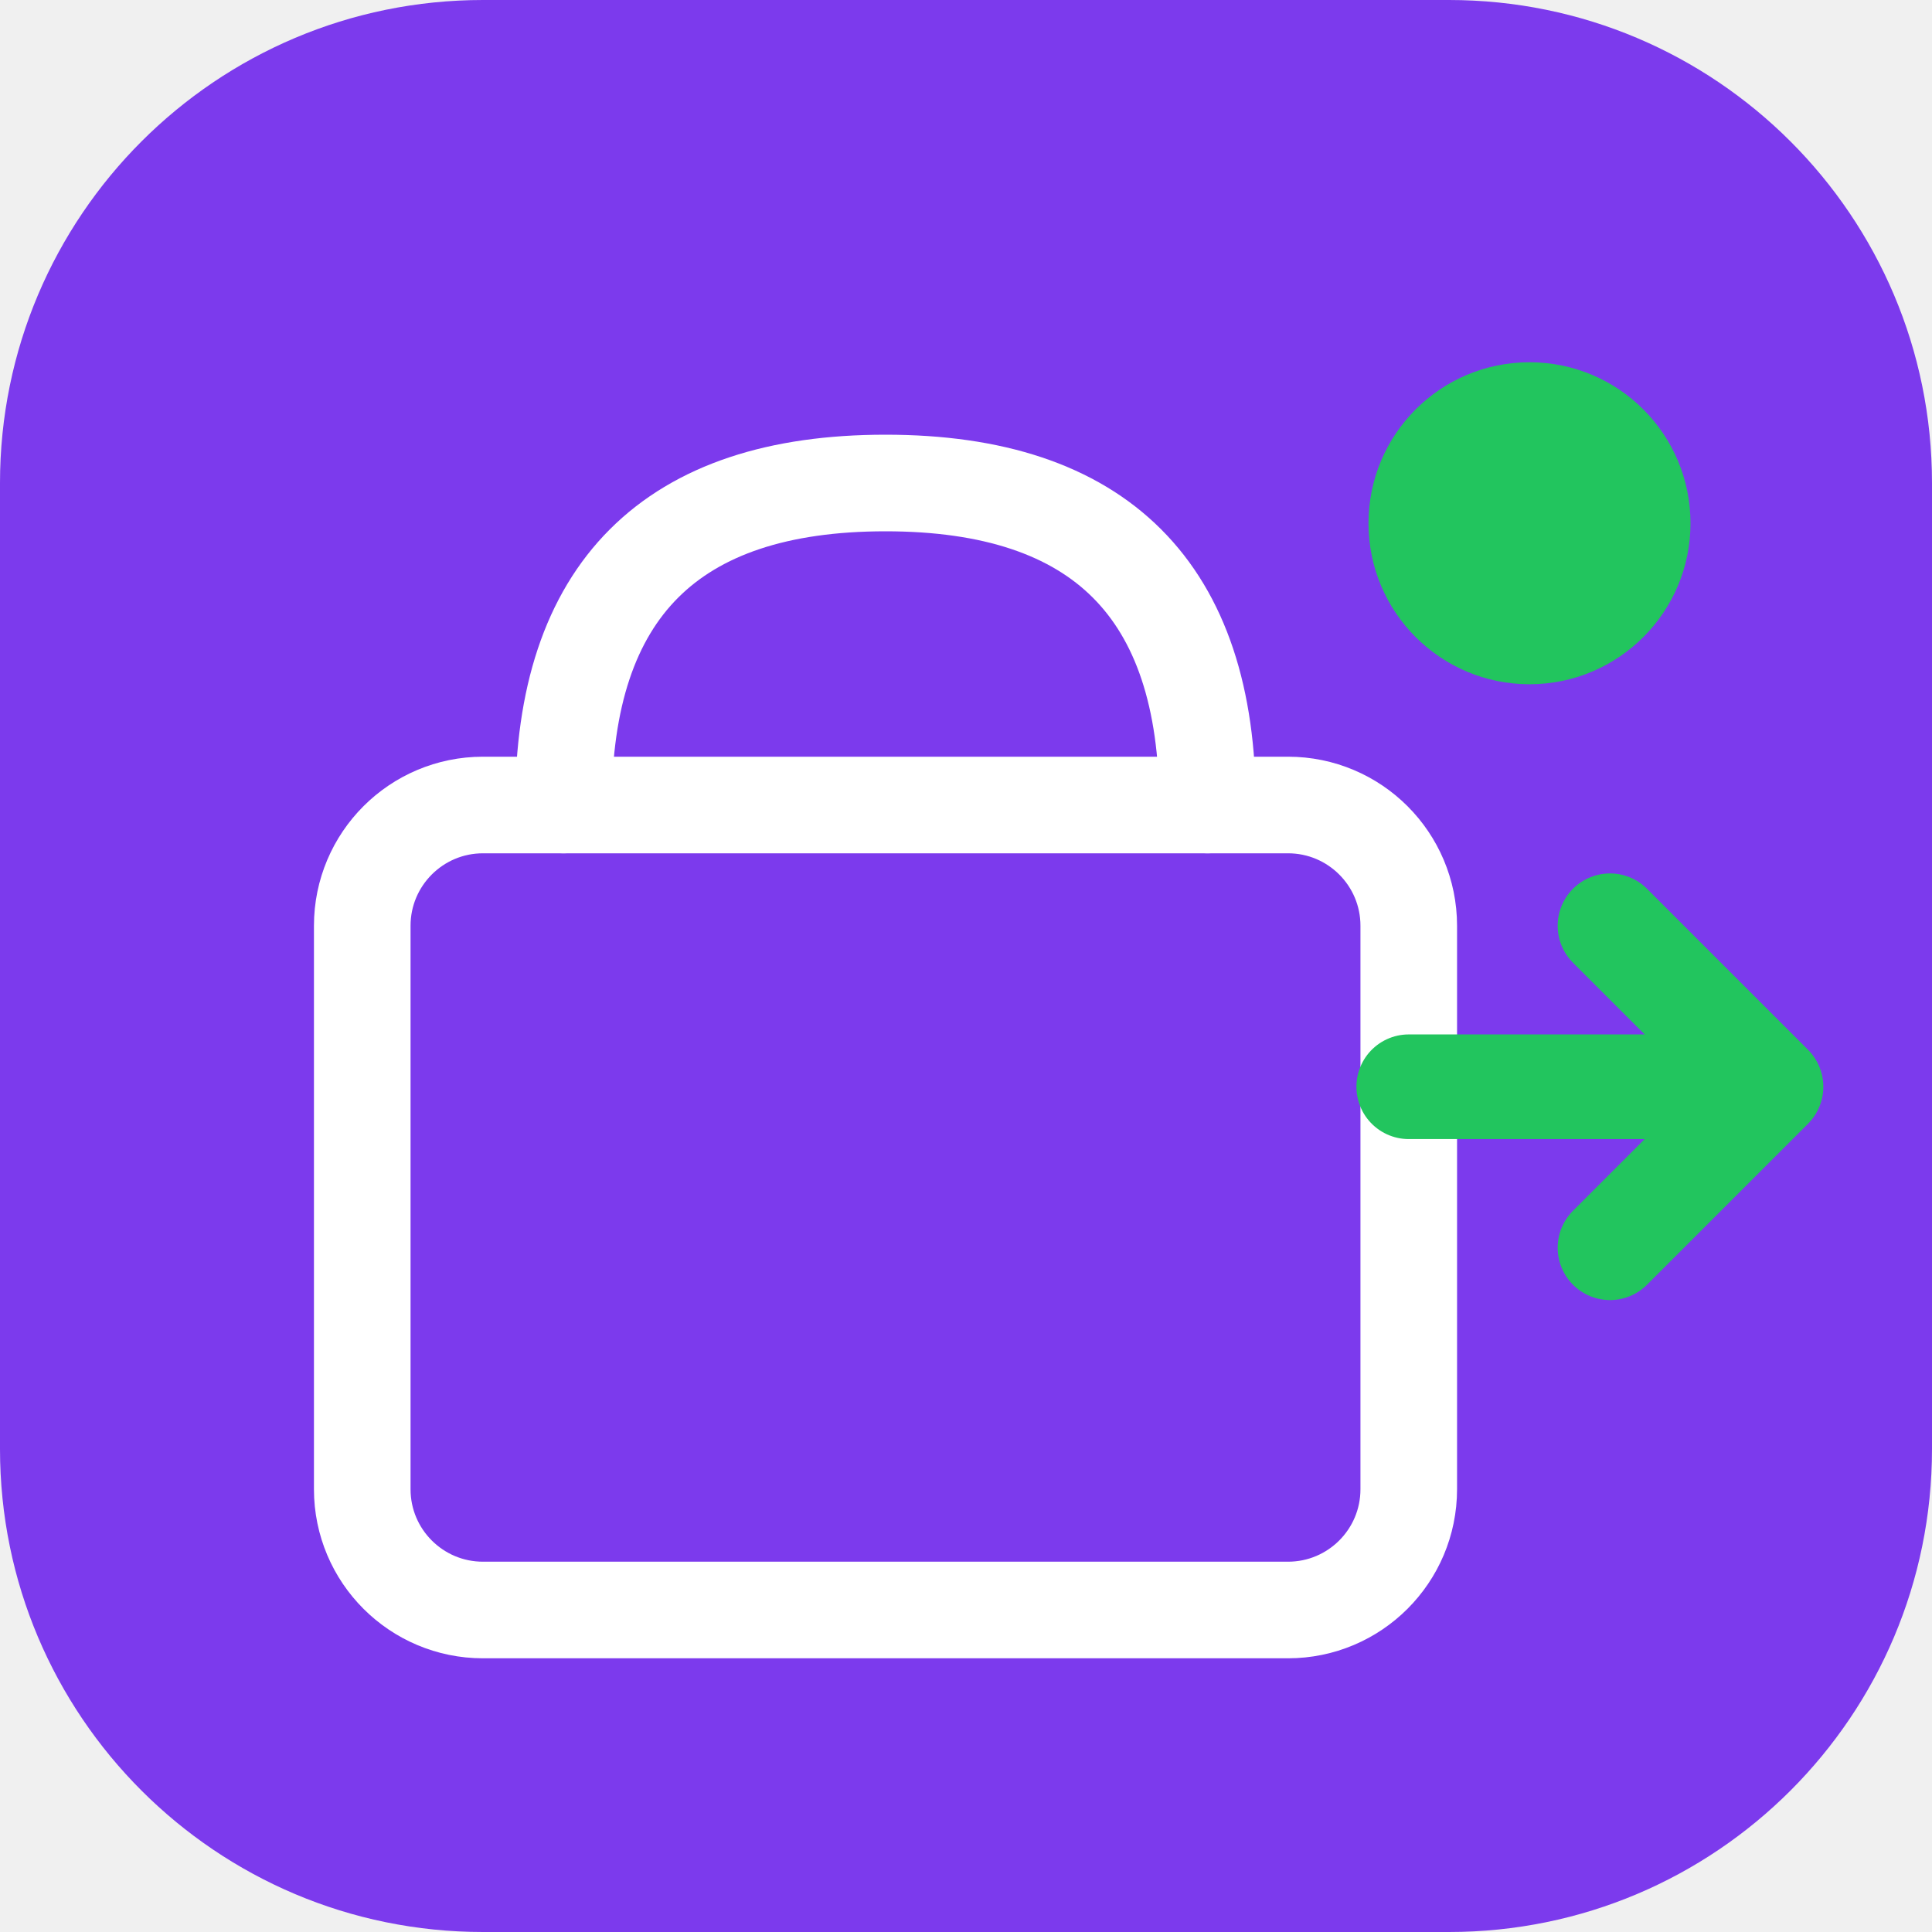
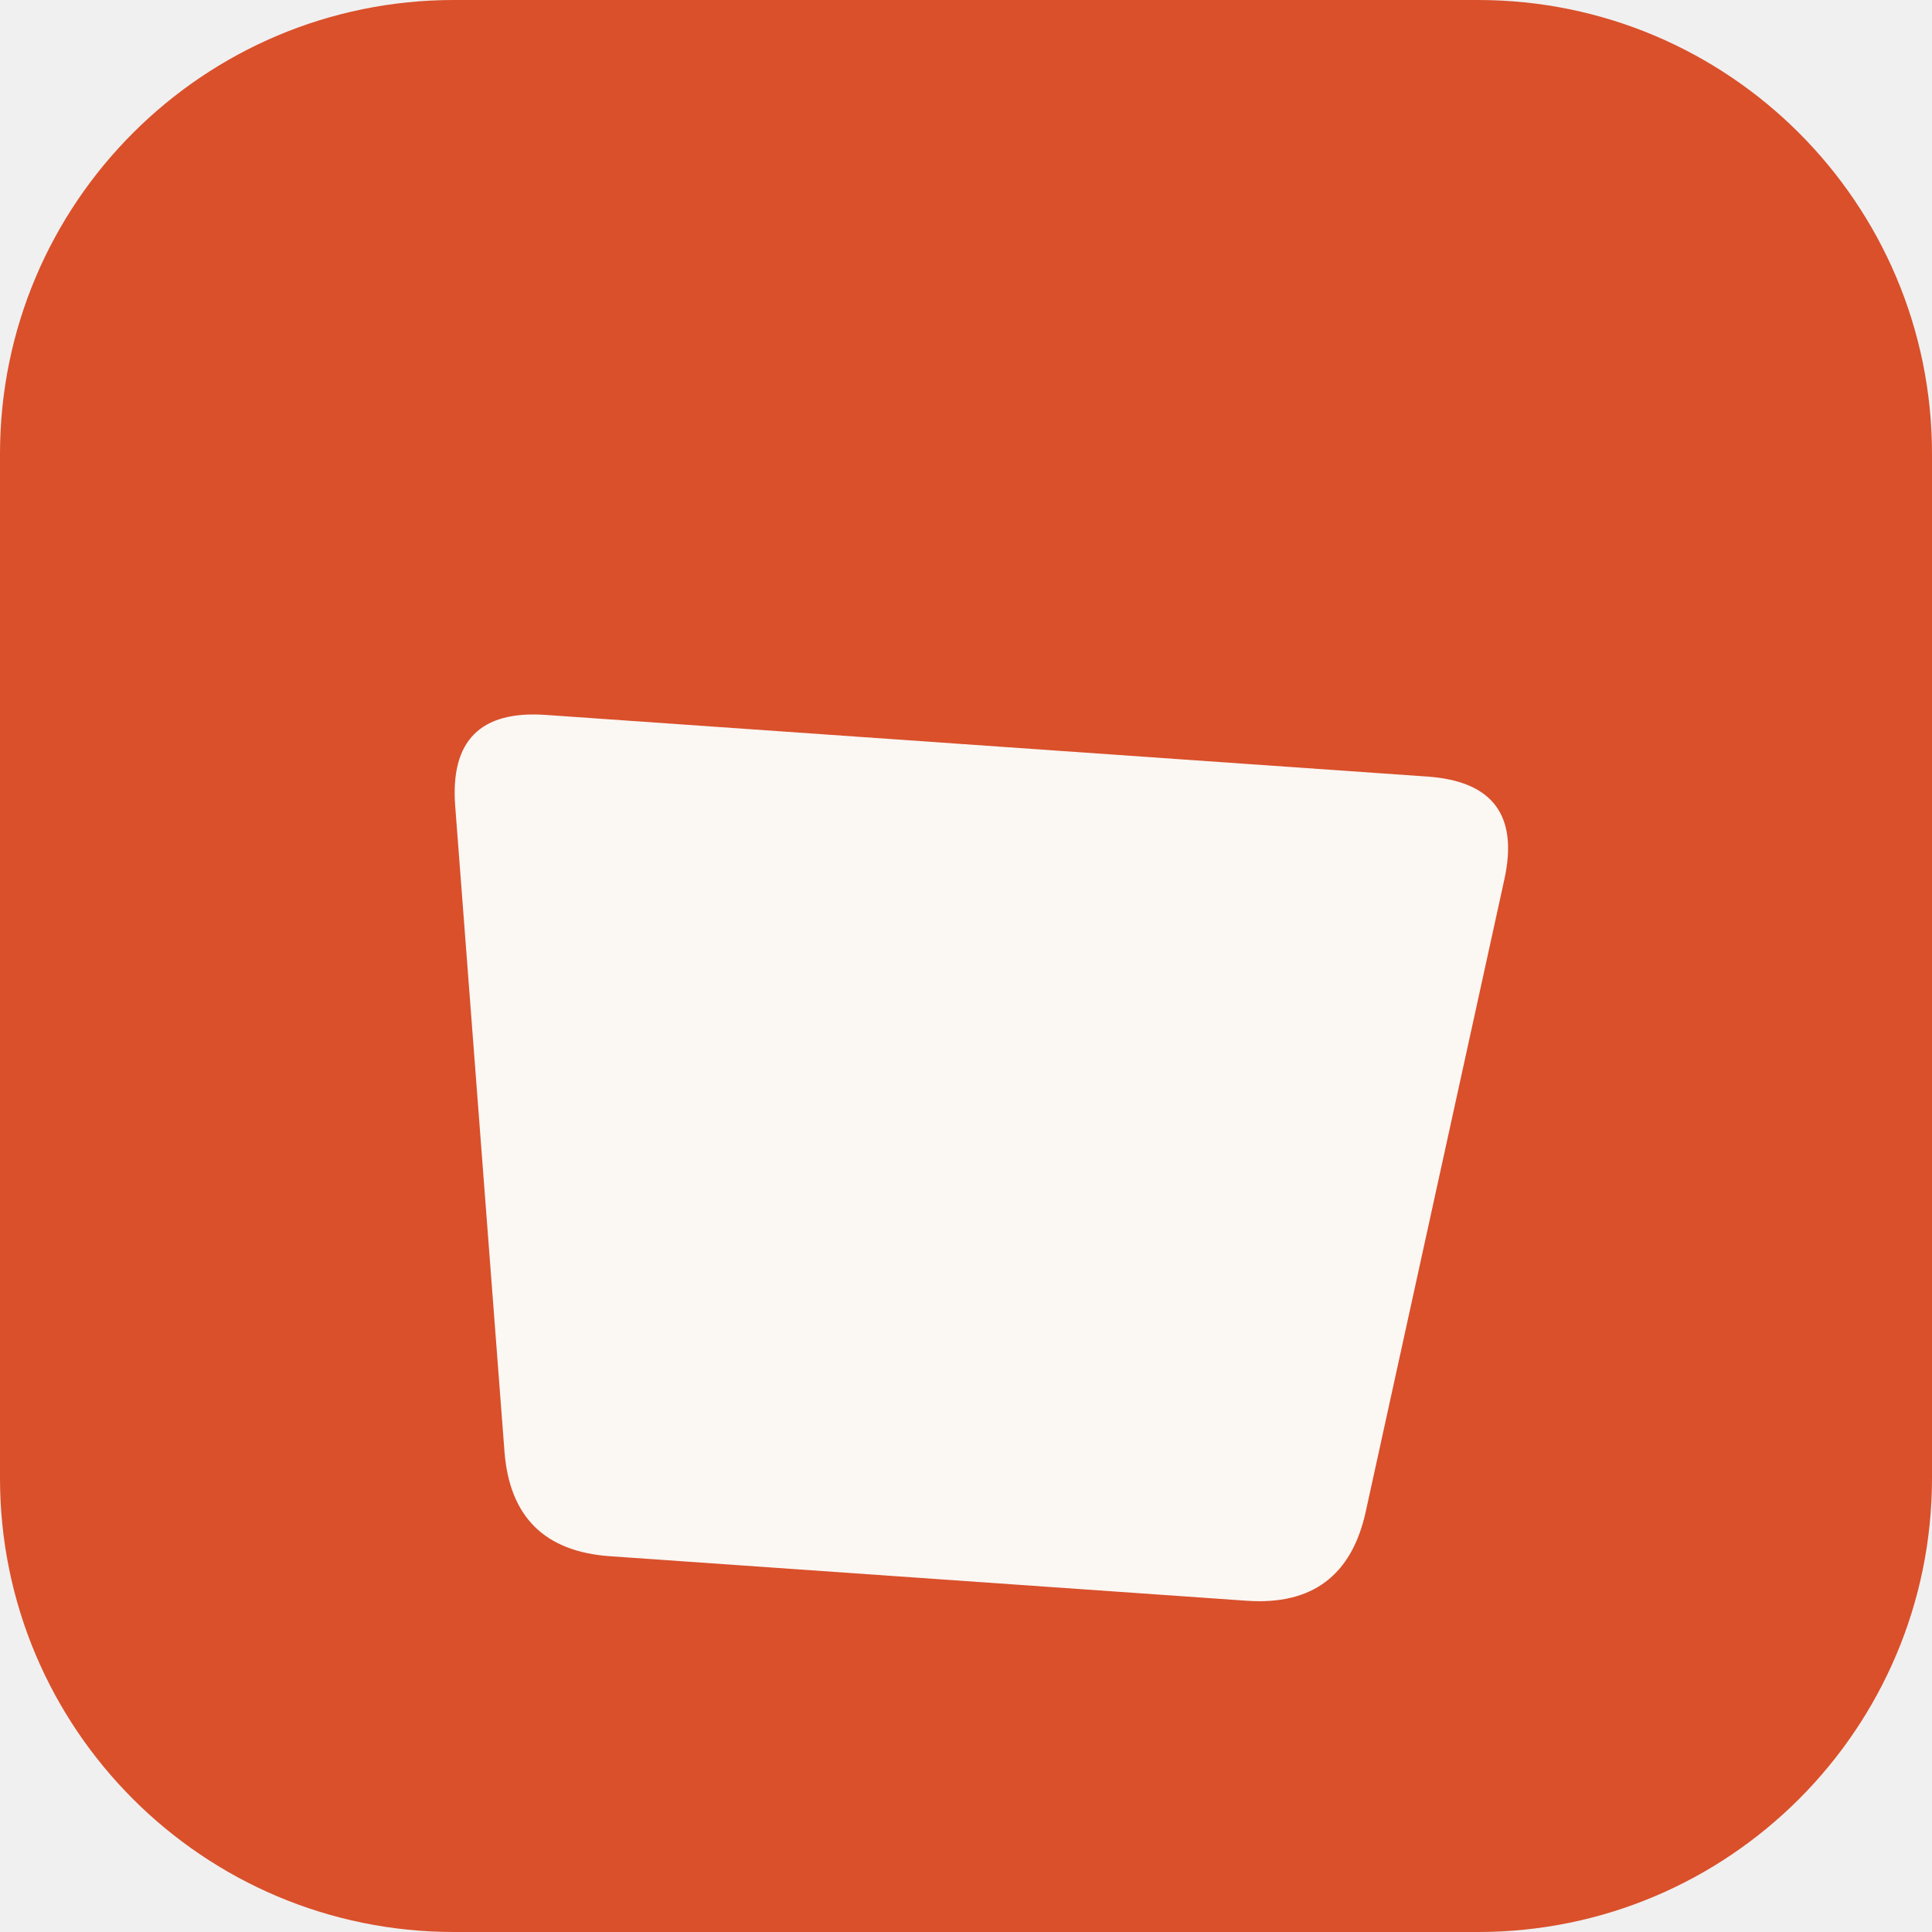
- <svg xmlns="http://www.w3.org/2000/svg" viewBox="0 0 48 48" width="48" height="48" role="img" aria-label="Bora icone">
-   <rect x="0" y="0" width="48" height="48" rx="12" ry="12" fill="#7c3aed" />
-   <rect x="9" y="20" width="26" height="20" rx="3" ry="3" fill="none" stroke="#ffffff" stroke-width="2.4" />
-   <path d="M14 20 Q14 12 22 12 Q30 12 30 20" fill="none" stroke="#ffffff" stroke-width="2.4" stroke-linecap="round" />
-   <path d="M35 27 L43 27" stroke="#22c55e" stroke-width="2.6" stroke-linecap="round" />
-   <path d="M40 23 L44 27 L40 31" fill="none" stroke="#22c55e" stroke-width="2.6" stroke-linecap="round" stroke-linejoin="round" />
-   <circle cx="38" cy="13" r="4" fill="#22c55e" />
+ <svg xmlns="http://www.w3.org/2000/svg" width="69.12pt" height="69.12pt" viewBox="0 0 69.12 69.12" version="1.1">
+   <defs>
+     <style type="text/css">*{stroke-linejoin: round; stroke-linecap: butt}</style>
+   </defs>
+   <g id="figure_1">
+     <g id="patch_1">
+       <path d="M 0 69.12  L 69.12 69.12  L 69.12 0  L 0 0  L 0 69.12  z " style="fill: none; opacity: 0" />
+     </g>
+     <g id="axes_1">
+       <g id="patch_2">
+         <path d="M 16.243 69.12  L 52.877 69.12  C 61.848 69.12 69.12 61.848 69.12 52.877  L 69.12 16.243  C 69.12 7.272 61.848 0 52.877 0  L 16.243 0  C 7.272 0 0 7.272 0 16.243  L 0 52.877  C 0 61.848 7.272 69.12 16.243 69.12  z " clip-path="url(#p68f4dd075f)" style="fill: #d9502b" />
+       </g>
+       <g id="patch_3">
+         <path d="M 18.048 51.928  Q 18.316 55.431 21.821 55.676  L 44.603 57.269  Q 48.108 57.515 48.861 54.083  L 53.821 31.46  Q 54.573 28.028 51.068 27.783  L 19.523 25.577  Q 16.018 25.332 16.285 28.835  z " clip-path="url(#p68f4dd075f)" style="fill: #fbf7f3" />
+       </g>
+     </g>
+   </g>
+   <defs>
+     <clipPath id="p68f4dd075f">
+       <rect x="0" y="0" width="69.12" height="69.12" />
+     </clipPath>
+   </defs>
</svg>
